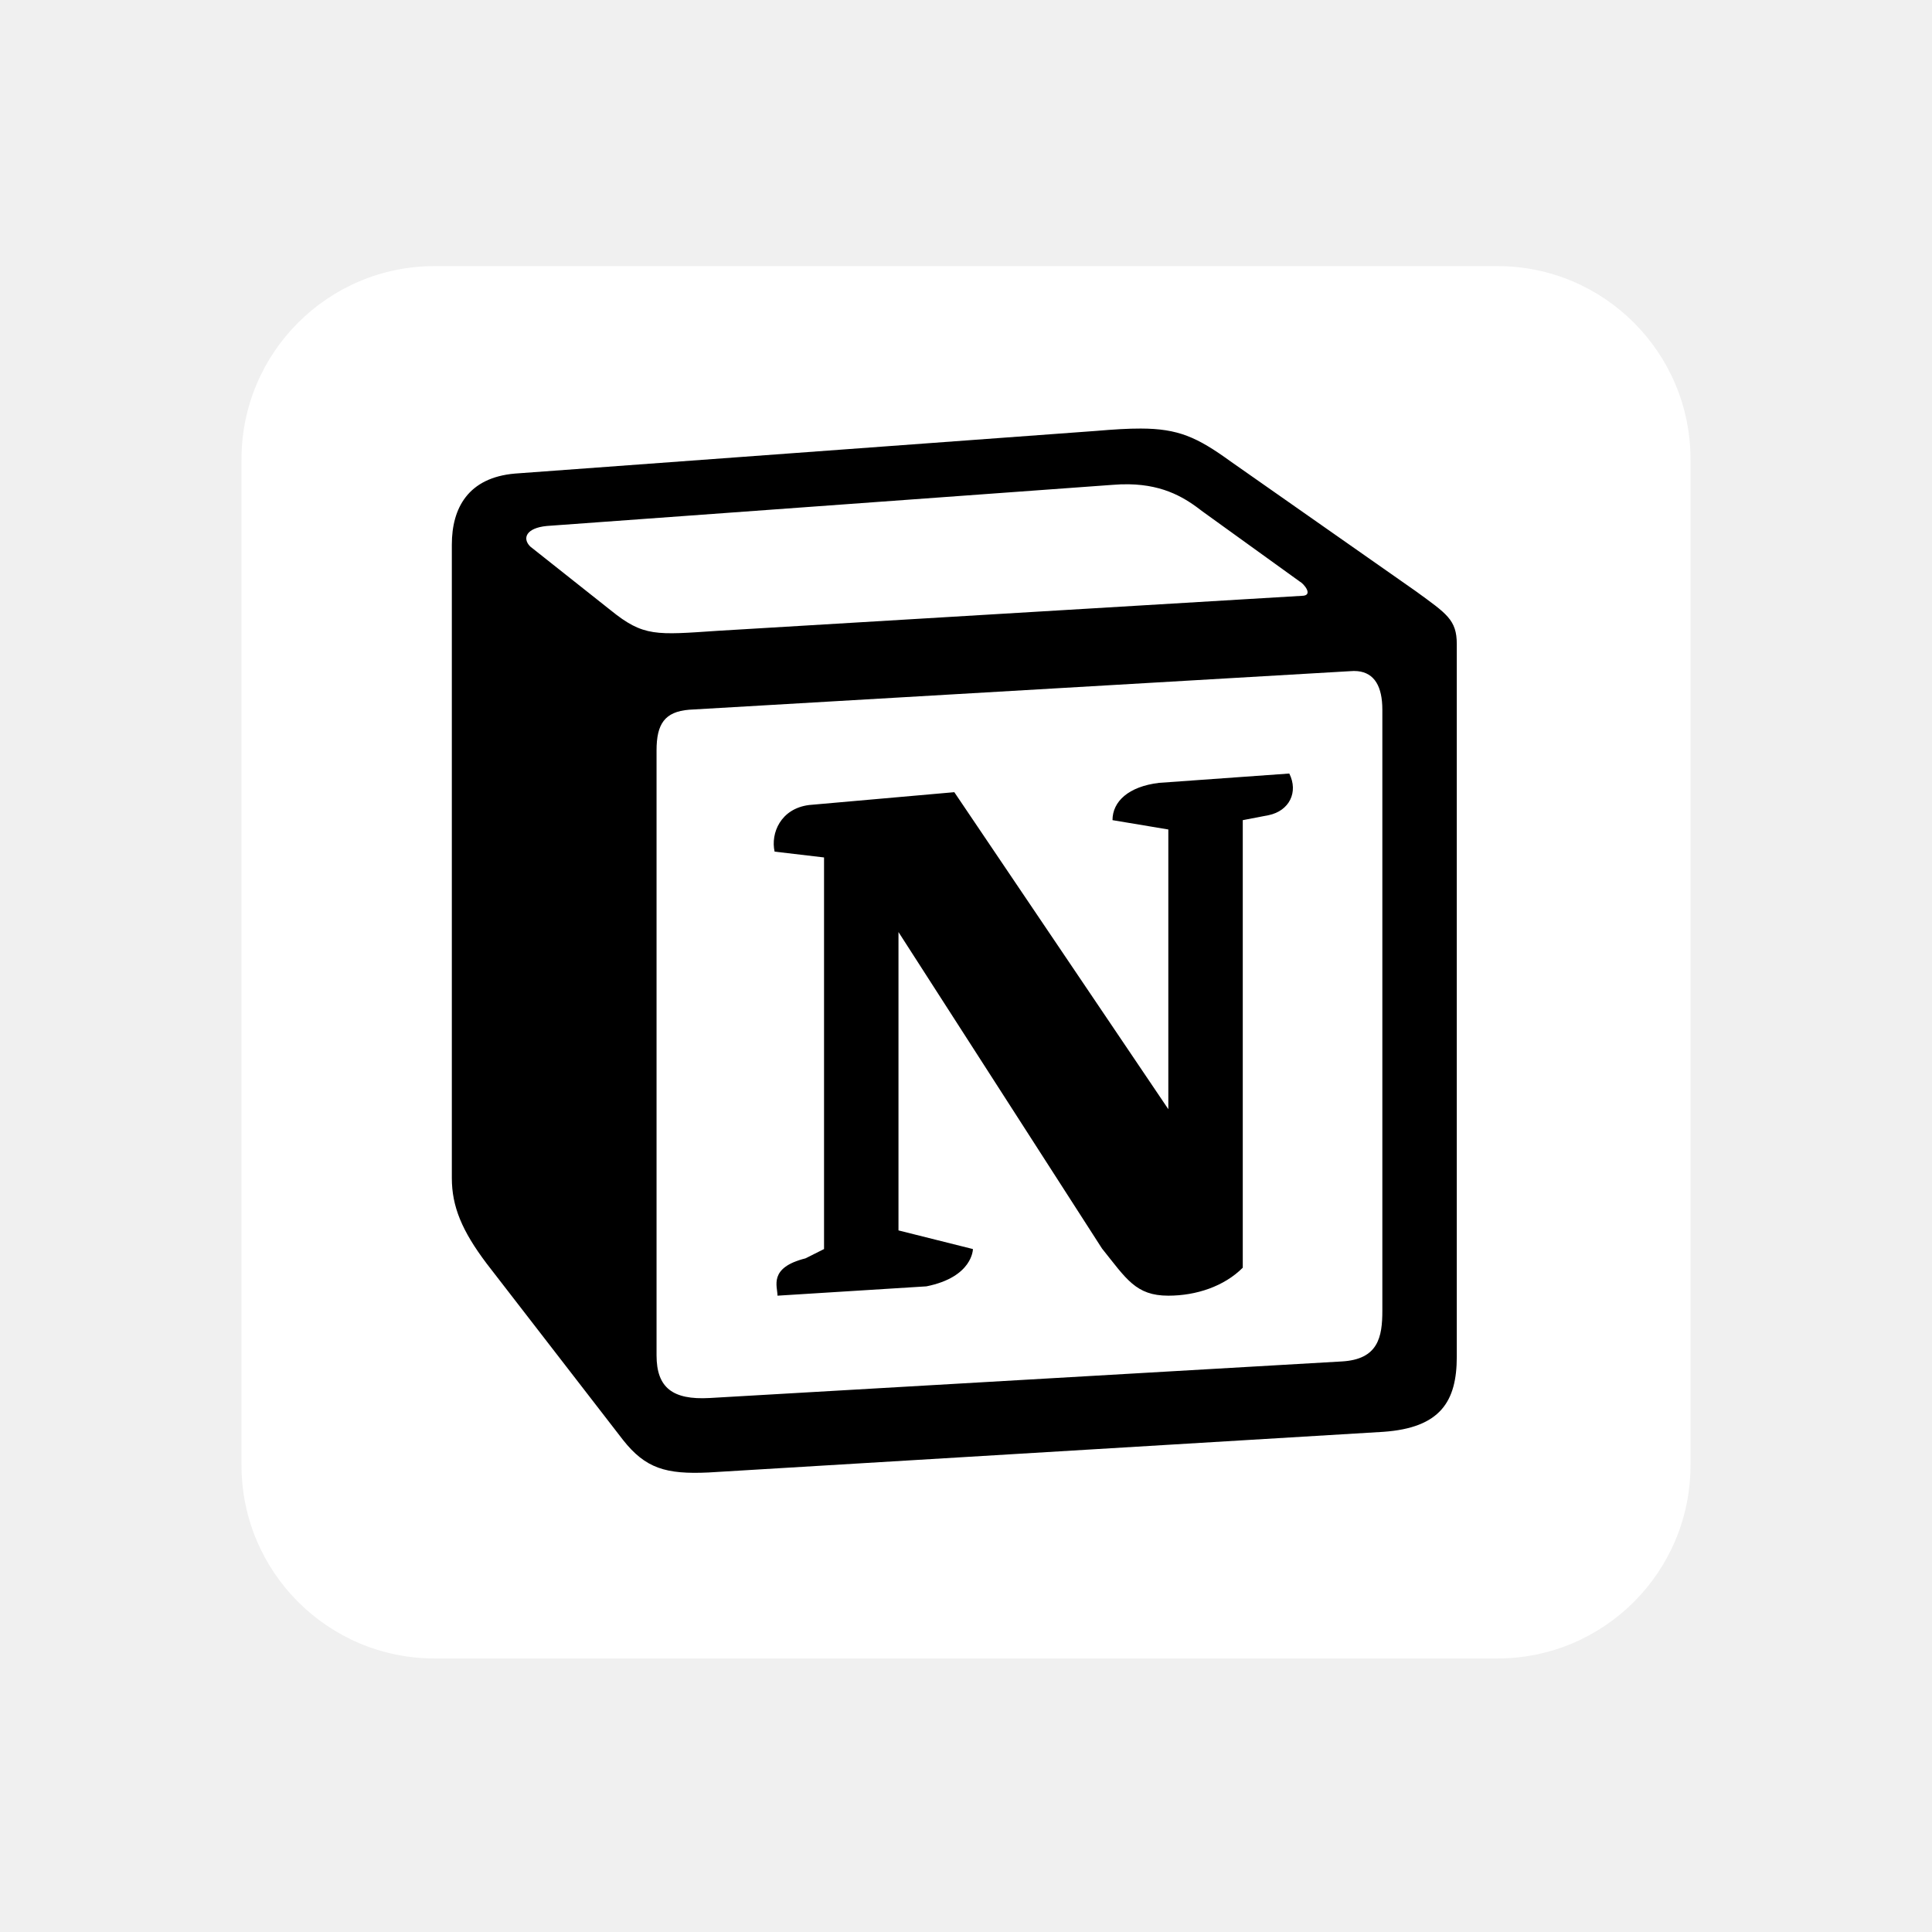
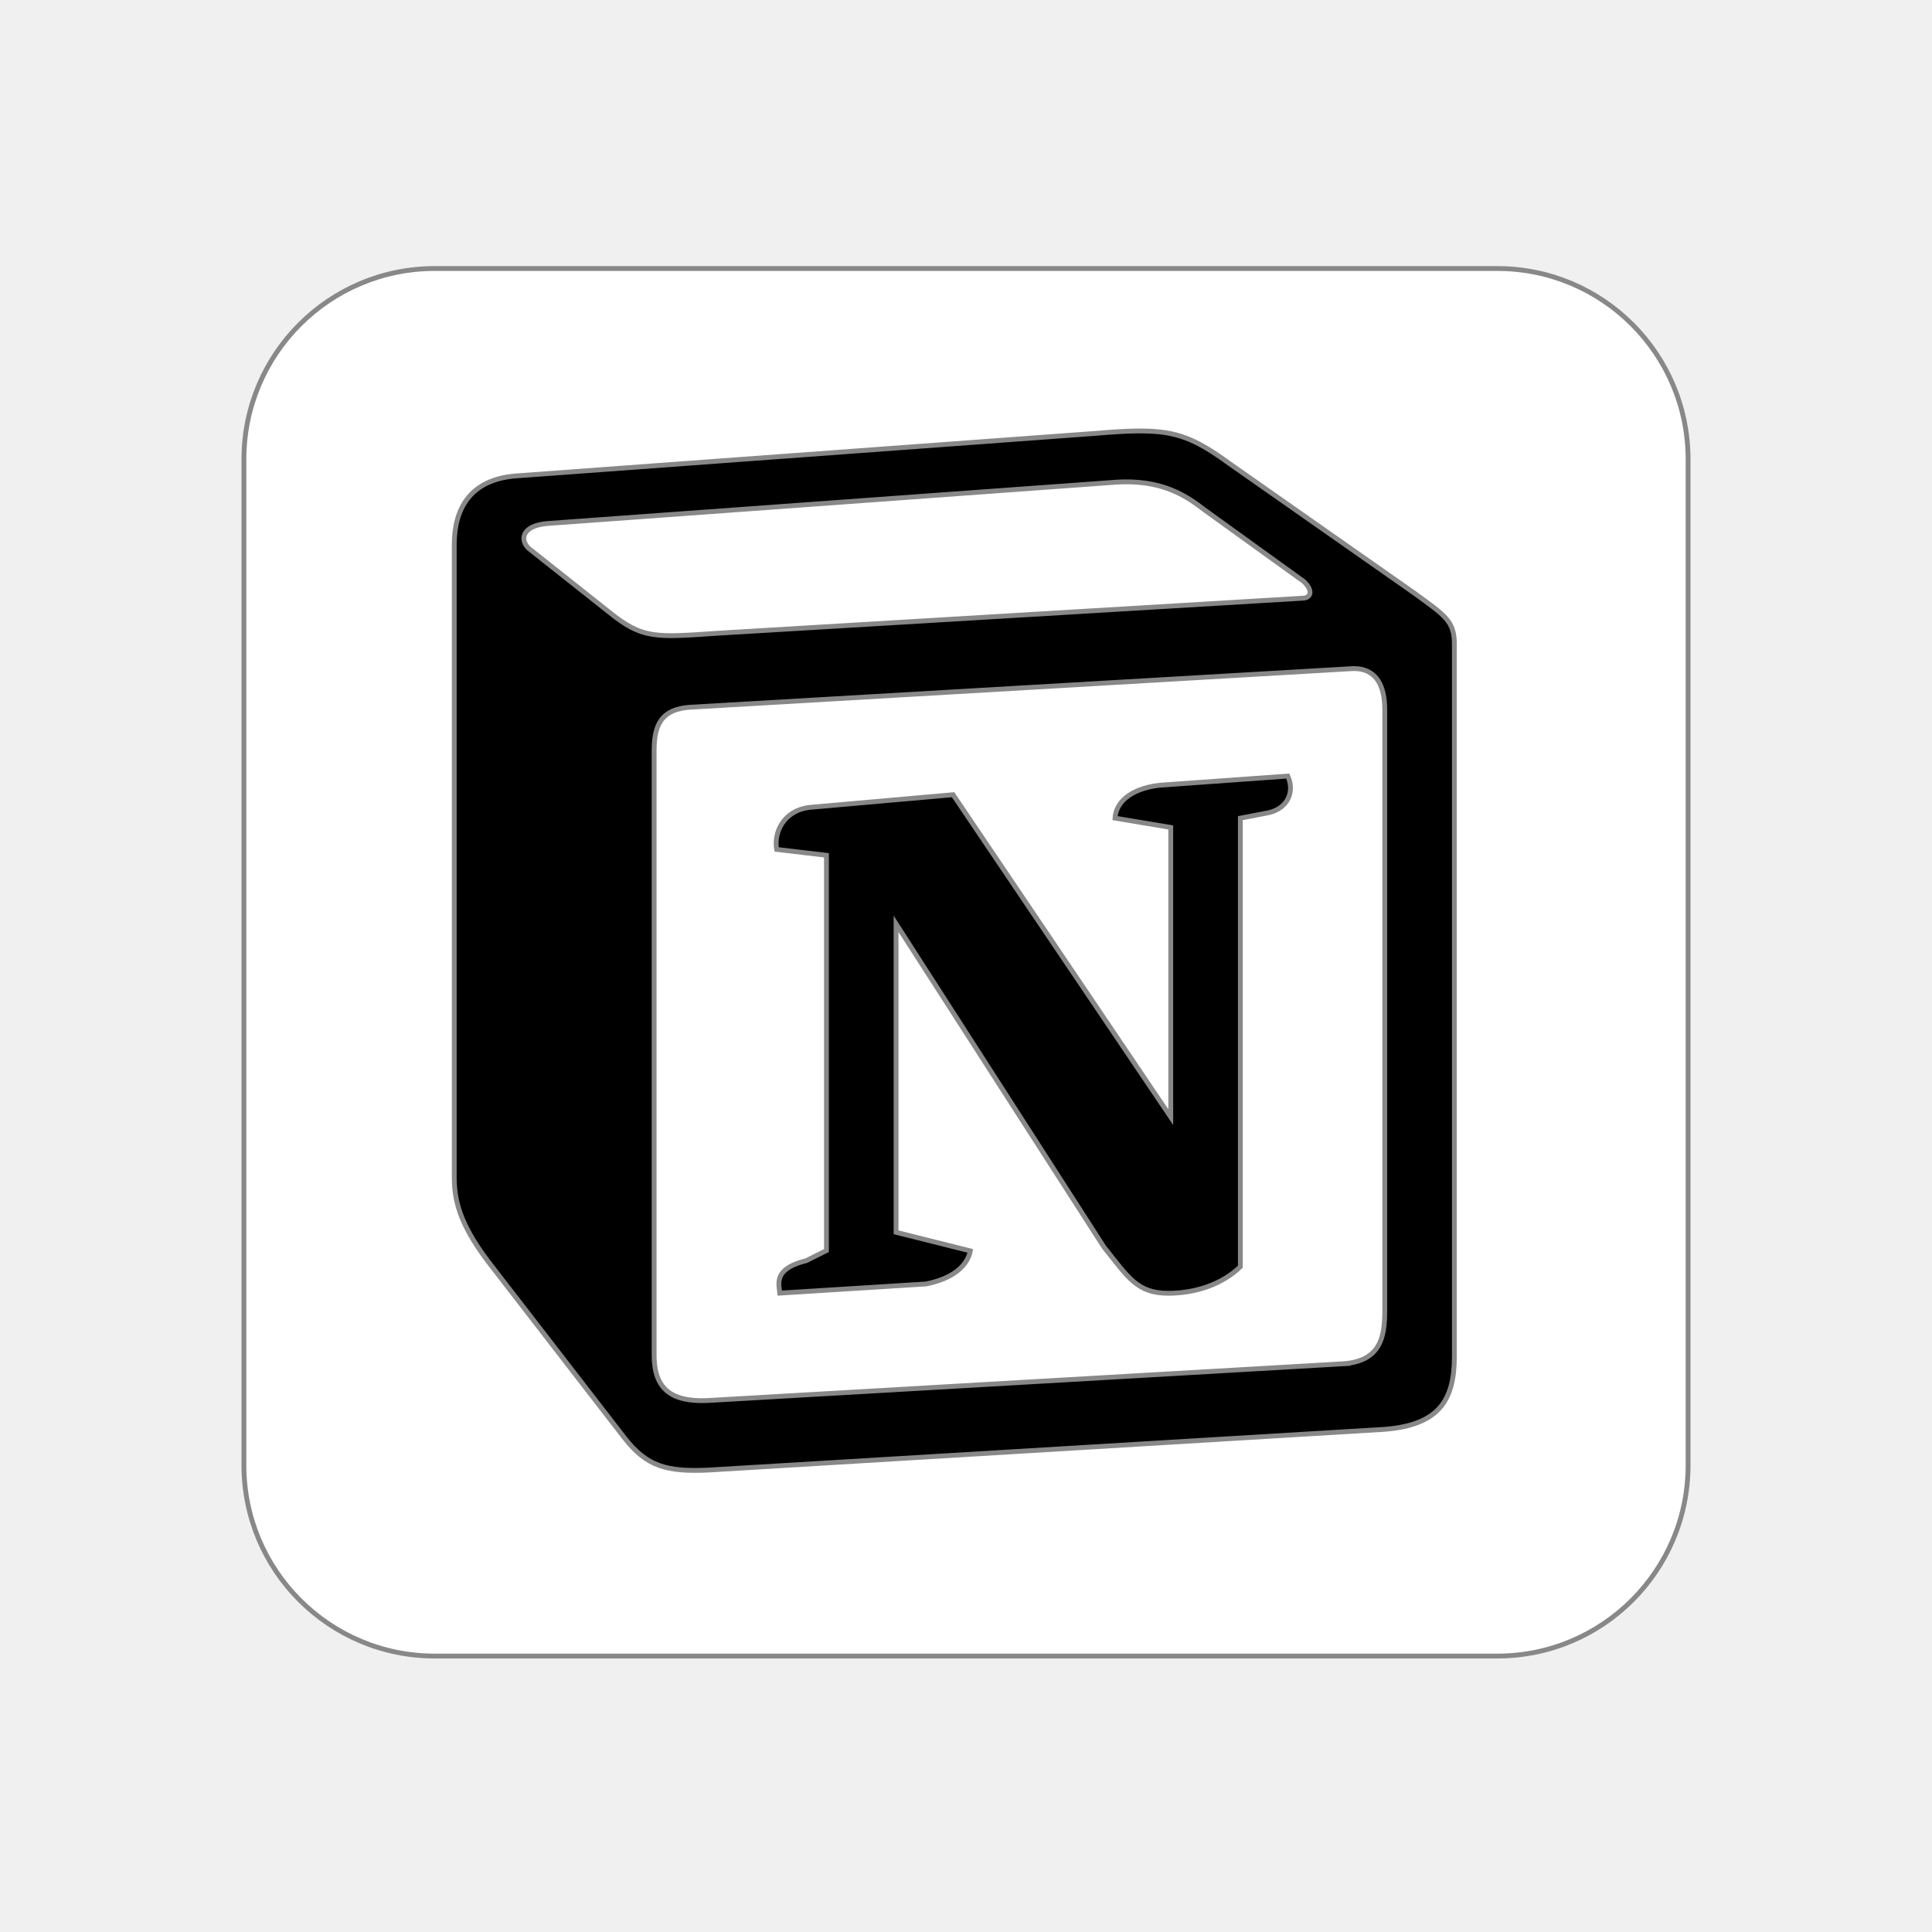
<svg xmlns="http://www.w3.org/2000/svg" width="400" height="400" viewBox="0 0 400 400" fill="none">
-   <path d="M310 55.094H90C67.909 55.094 50 73.002 50 95.094V303.369C50 325.46 67.909 343.369 90 343.369H310C332.091 343.369 350 325.46 350 303.369V95.094C350 73.002 332.091 55.094 310 55.094Z" fill="white" />
-   <path d="M236.186 88.727C233.607 88.719 230.6 88.902 226.907 89.217L106.627 98.047C96.925 98.881 93.548 105.192 93.548 112.752V243.907C93.548 249.795 95.653 254.831 100.72 261.56L128.993 298.132C133.636 304.016 137.861 305.28 146.73 304.859L286.418 296.444C298.232 295.613 301.612 290.145 301.612 280.902V133.353C301.612 128.307 299.496 127.052 293.161 122.426L254.766 95.521C247.805 90.483 243.922 88.749 236.186 88.727ZM233.695 100.264C241.305 100.388 245.644 103.315 249.009 105.92L269.08 120.39C269.931 120.815 272.067 123.361 269.501 123.361L148.642 130.6C135.823 131.458 133.258 131.876 126.434 126.348L109.78 113.151C108.077 111.445 108.932 109.319 113.197 108.898L230.226 100.392C231.453 100.286 232.608 100.246 233.695 100.264ZM281.083 138.956C284.591 139.31 286.2 142.168 286.2 146.941V271.363C286.2 276.83 285.35 281.462 277.772 281.875L146.874 289.446C139.294 289.859 135.931 287.337 135.931 280.608V155.356C135.931 149.894 137.615 147.358 142.667 146.941L279.465 138.963C280.044 138.91 280.582 138.905 281.083 138.956ZM266.935 160.152L239.964 162.083C233.641 162.84 230.331 165.944 230.331 169.804L241.89 171.735V229.648L197.58 164.013L167.531 166.668C161.601 167.409 159.526 172.54 160.374 176.32L170.609 177.526V258.604L166.756 260.534C159.05 262.465 160.976 266.326 160.976 268.256L191.8 266.326C201.433 264.395 201.433 258.604 201.433 258.604L186.021 254.743V192.97L228.156 258.491C233.2 264.78 235.151 268.256 241.89 268.256C247.67 268.256 253.449 266.326 257.302 262.465V169.804L262.668 168.772C266.933 167.876 268.862 164.013 266.935 160.152Z" fill="black" />
+   <path d="M90 55.594H310C331.815 55.594 349.5 73.278 349.5 95.094V303.368C349.5 325.183 331.815 342.868 310 342.868H90C68.185 342.868 50.5 325.183 50.5 303.368V95.094C50.5 73.278 68.185 55.594 90 55.594Z" fill="white" stroke="#898888" />
+   <path d="M236.185 89.227C240.012 89.237 242.853 89.671 245.589 90.71C247.99 91.622 250.333 93.008 253.207 95.023L254.473 95.926L254.48 95.931L292.874 122.836C296.067 125.167 298.113 126.593 299.385 128.06C300.61 129.472 301.112 130.922 301.112 133.353V280.902C301.112 285.477 300.273 289.005 298.07 291.496C295.941 293.905 292.454 295.437 286.925 295.903L286.388 295.944L146.7 304.359C142.286 304.568 139.095 304.353 136.447 303.39C133.817 302.433 131.671 300.719 129.388 297.826H129.389L101.115 261.254C96.086 254.574 94.048 249.644 94.048 243.907V112.752C94.048 109.039 94.878 105.695 96.843 103.186C98.797 100.69 101.925 98.954 106.663 98.545L106.664 98.546L226.943 89.716L226.949 89.715C230.177 89.44 232.87 89.267 235.205 89.232L236.185 89.227ZM281.133 138.458C280.593 138.403 280.023 138.408 279.419 138.464L142.638 146.442L142.626 146.443C140.027 146.658 138.18 147.427 137.008 148.952C135.853 150.455 135.431 152.594 135.431 155.356V280.608C135.431 284.047 136.291 286.542 138.249 288.097C140.063 289.537 142.717 290.085 146.194 289.976L146.901 289.945L146.902 289.944L277.801 282.374L277.8 282.373C281.696 282.16 283.983 280.85 285.254 278.775C286.494 276.751 286.7 274.096 286.7 271.363V146.941C286.7 144.51 286.292 142.495 285.382 141.027C284.513 139.627 283.209 138.763 281.484 138.502L281.133 138.458ZM233.703 99.764C232.874 99.75 232.008 99.77 231.102 99.826L230.19 99.894L113.16 108.399L113.148 108.4C110.973 108.615 109.497 109.275 108.835 110.265C108.493 110.775 108.386 111.351 108.506 111.928C108.624 112.493 108.953 113.03 109.427 113.505L109.447 113.525L109.47 113.543L126.119 126.735V126.736C129.564 129.527 131.993 130.864 135.213 131.362C138.379 131.852 142.299 131.526 148.675 131.1L148.674 131.099L269.529 123.86C270.203 123.856 270.781 123.689 271.067 123.214C271.348 122.745 271.202 122.205 271.026 121.824C270.836 121.416 270.533 121.014 270.231 120.691C269.952 120.394 269.633 120.123 269.355 119.972L249.302 105.514C246.006 102.963 241.734 100.077 234.421 99.784L233.703 99.764ZM242.39 171.312L241.973 171.242L230.847 169.384C230.957 167.778 231.706 166.327 233.097 165.163C234.618 163.891 236.923 162.95 240.018 162.579L266.627 160.676C267.384 162.377 267.334 164.025 266.676 165.352C265.979 166.755 264.572 167.858 262.573 168.28L257.208 169.313L256.803 169.392V262.252C253.065 265.903 247.497 267.757 241.89 267.757C238.629 267.757 236.573 266.923 234.71 265.351C232.802 263.74 231.104 261.369 228.56 258.195L186.442 192.699L185.521 191.268V255.134L185.9 255.229L200.89 258.982C200.87 259.102 200.842 259.247 200.799 259.412C200.662 259.935 200.385 260.662 199.822 261.451C198.708 263.015 196.428 264.882 191.733 265.829L161.443 267.727C161.431 267.613 161.419 267.499 161.404 267.386C161.366 267.083 161.322 266.781 161.293 266.462C161.236 265.828 161.241 265.183 161.45 264.554C161.854 263.342 163.097 261.966 166.877 261.02L166.931 261.006L166.98 260.981L170.833 259.051L171.109 258.913V177.082L170.667 177.03L160.793 175.865C160.195 172.362 162.186 167.842 167.587 167.164L197.33 164.537L241.476 229.928L242.39 231.282V171.312Z" fill="black" stroke="#898888" />
</svg>
